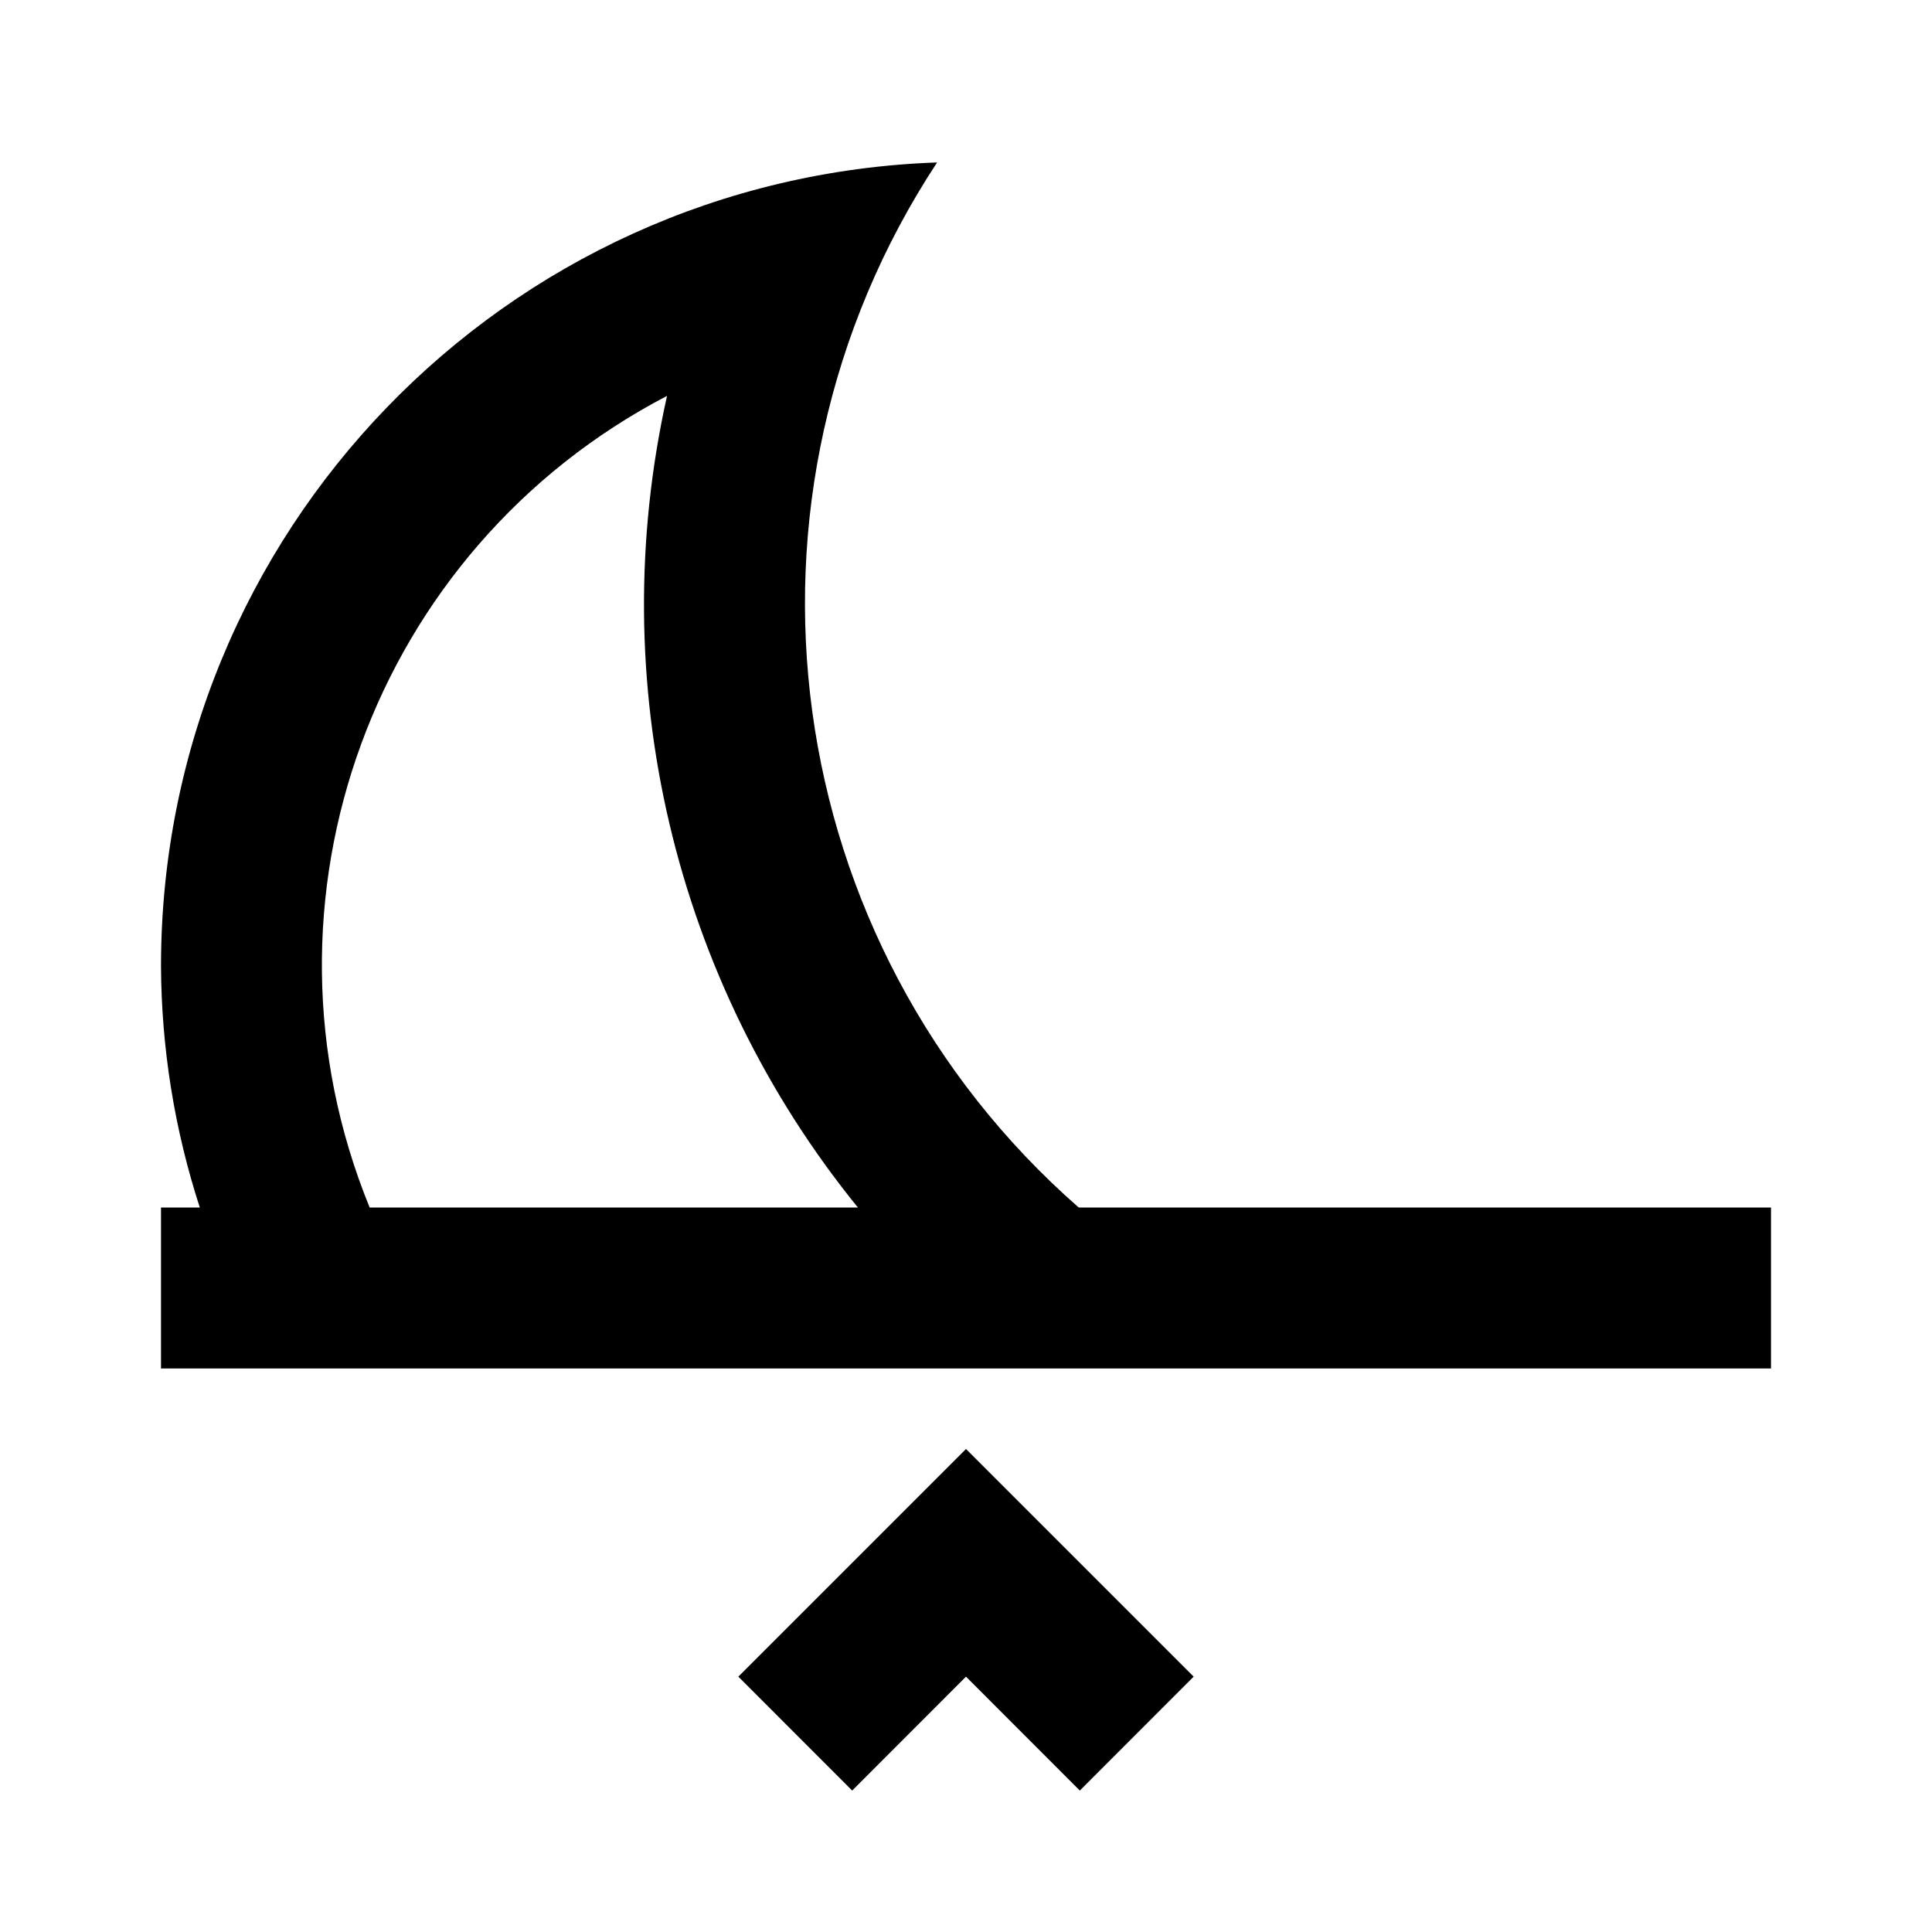
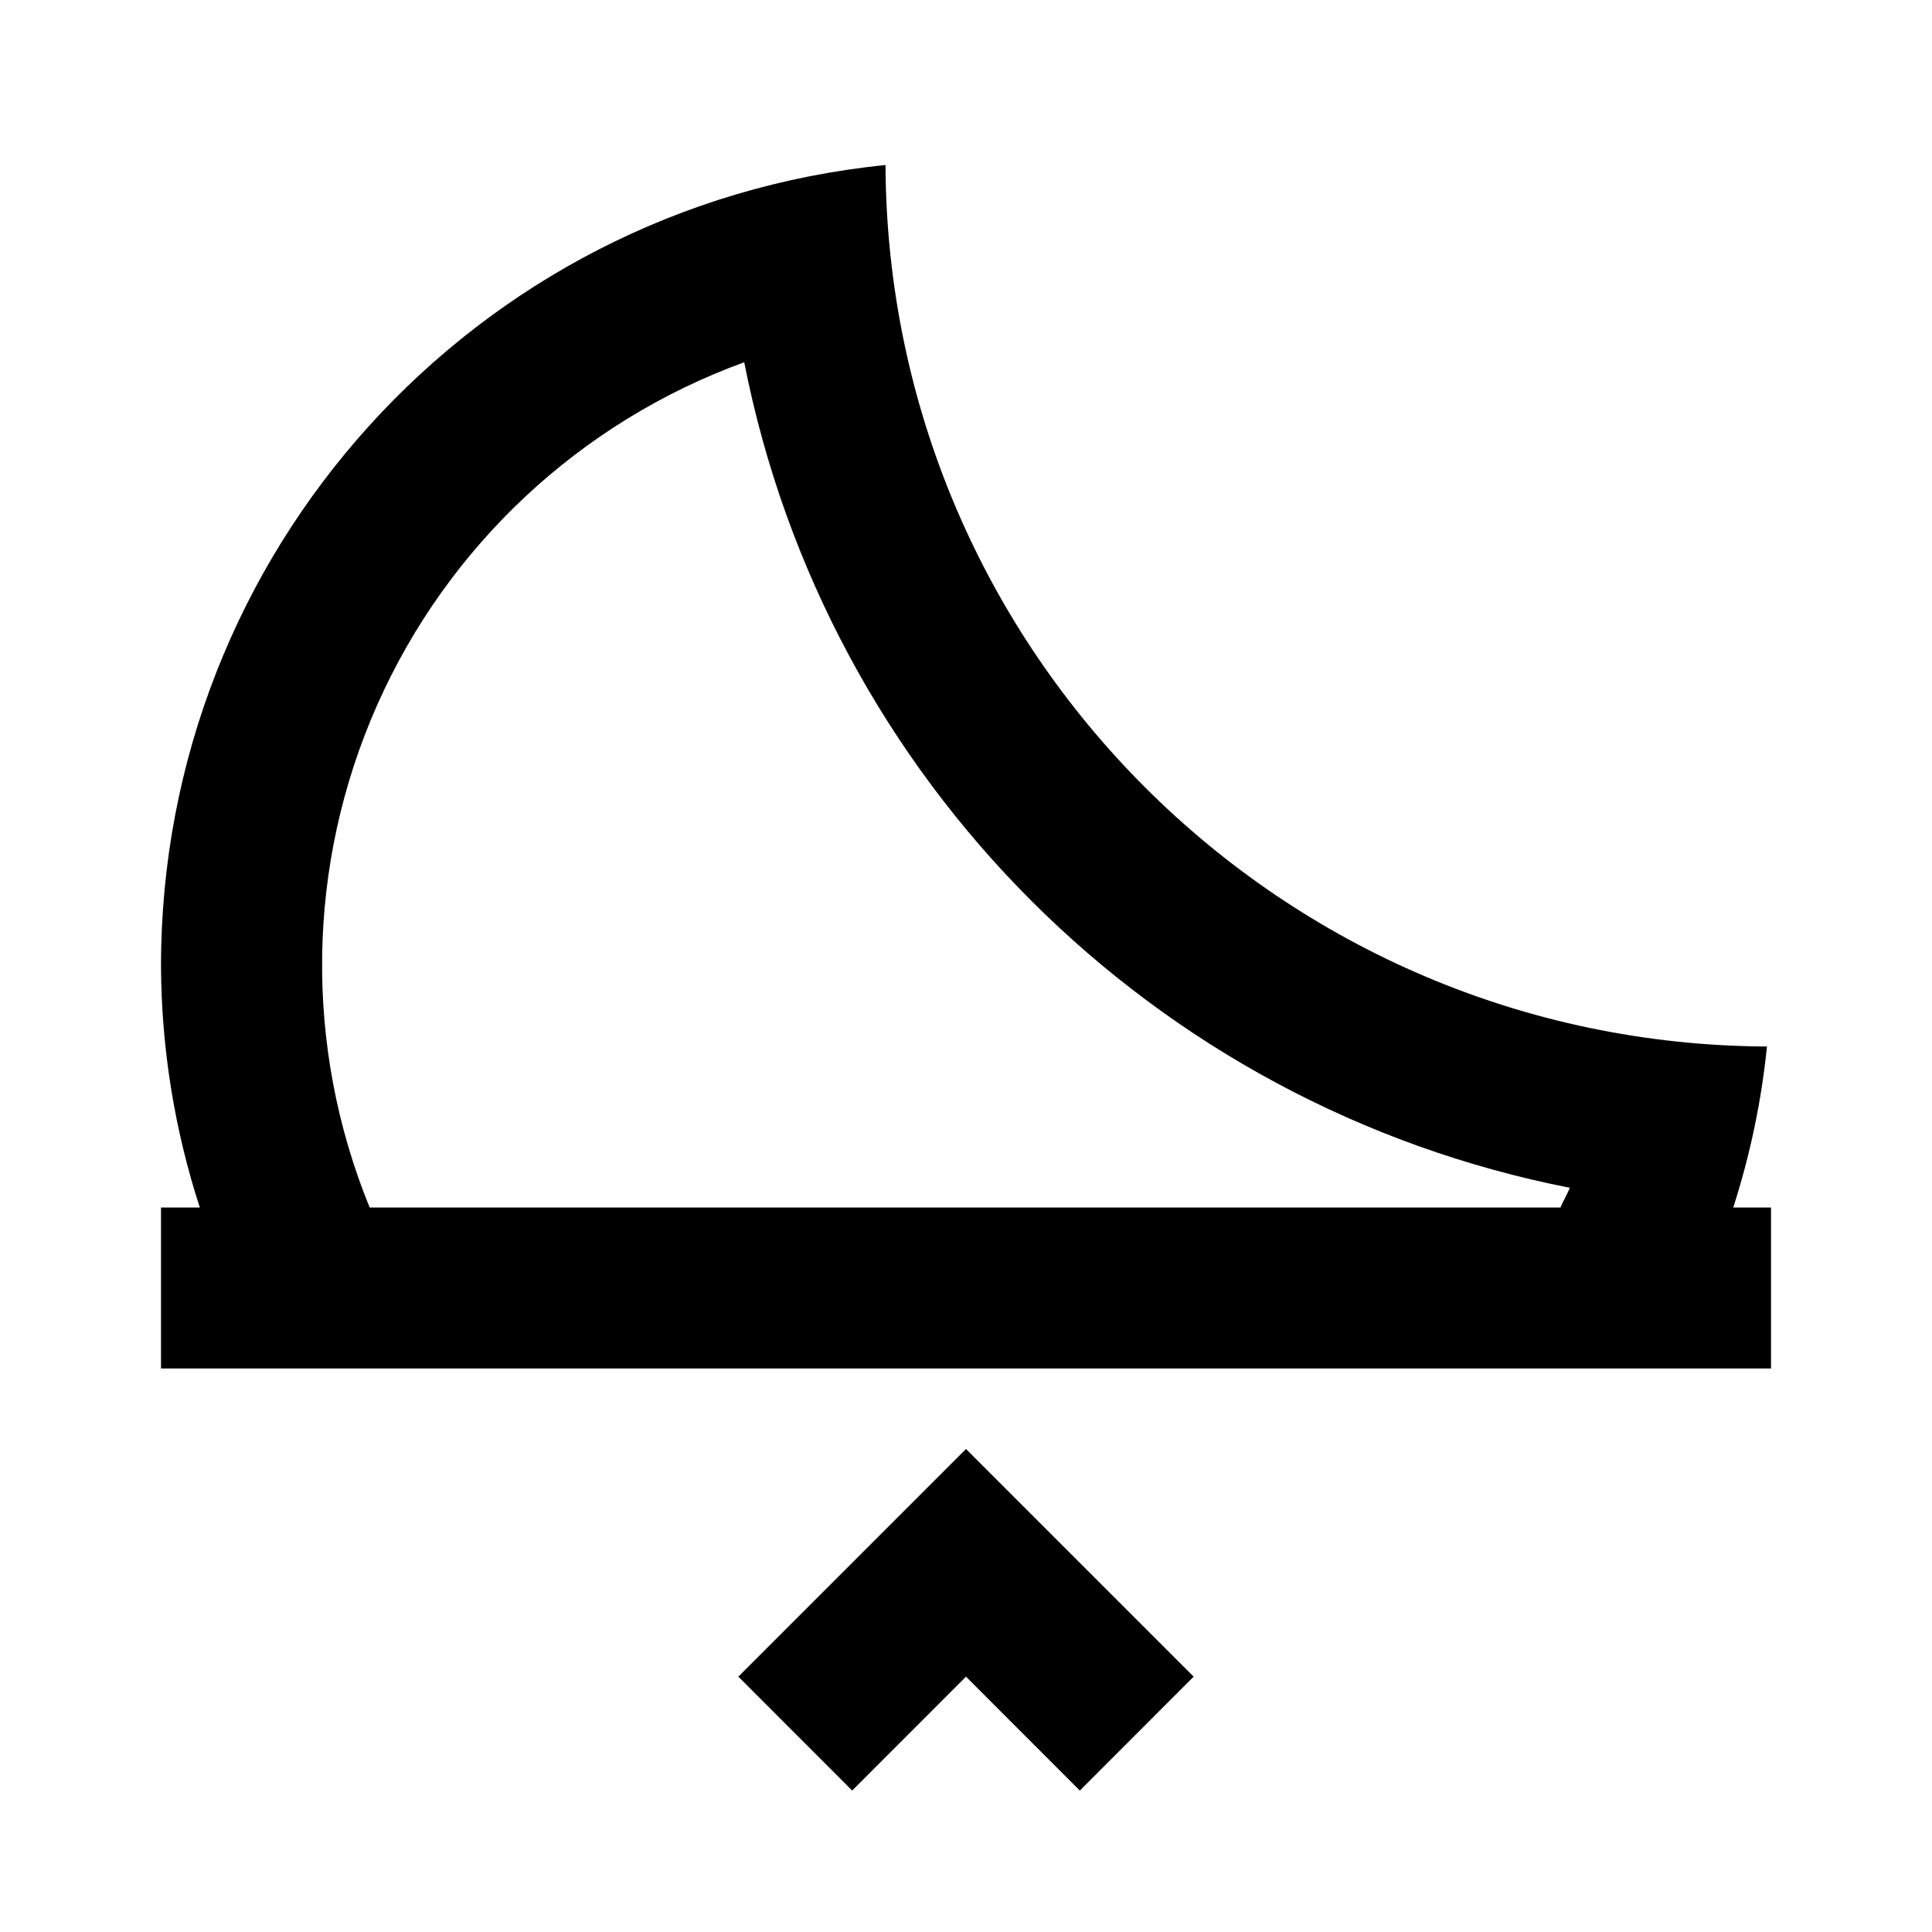
<svg xmlns="http://www.w3.org/2000/svg" width="24" height="24" viewBox="0 0 24 24">
  <defs>
-     <style>.b18a06f7-a787-4f28-af8e-bcc17d7c7993{fill:none;}</style>
+     <style>.b7741447-4c8a-4b6b-a176-aa5a9d159ca0{fill:none;}</style>
  </defs>
-   <g id="a8d36dbf-2a8b-46e7-b44b-e10bcd947257" data-name="moonrise">
-     <rect class="b18a06f7-a787-4f28-af8e-bcc17d7c7993" width="24" height="24" />
-     <path d="M13.4,15A9.974,9.974,0,0,1,11.641,2.018,9.992,9.992,0,0,0,2,12a9.857,9.857,0,0,0,.482,3H2v2H22V15ZM4.592,15A7.97,7.97,0,0,1,8.286,4.918,11.886,11.886,0,0,0,10.657,15Z" />
+   <g id="f8cc77ab-f4d5-41f3-ad19-8ee612ca67c4" data-name="moonrise">
+     <rect class="b7741447-4c8a-4b6b-a176-aa5a9d159ca0" width="24" height="24" />
+     <path d="M21.531,15a9.749,9.749,0,0,0,.419-2A11,11,0,0,1,11,2.05,10,10,0,0,0,2,12a9.857,9.857,0,0,0,.482,3H2v2H22V15ZM4.592,15A7.969,7.969,0,0,1,9.245,4.5,13.009,13.009,0,0,0,19.5,14.755c-.032.085-.081.161-.115.245Z" />
    <polygon points="14.828 20.828 12 18 9.172 20.828 10.586 22.243 12 20.828 13.414 22.243 14.828 20.828" />
  </g>
</svg>
